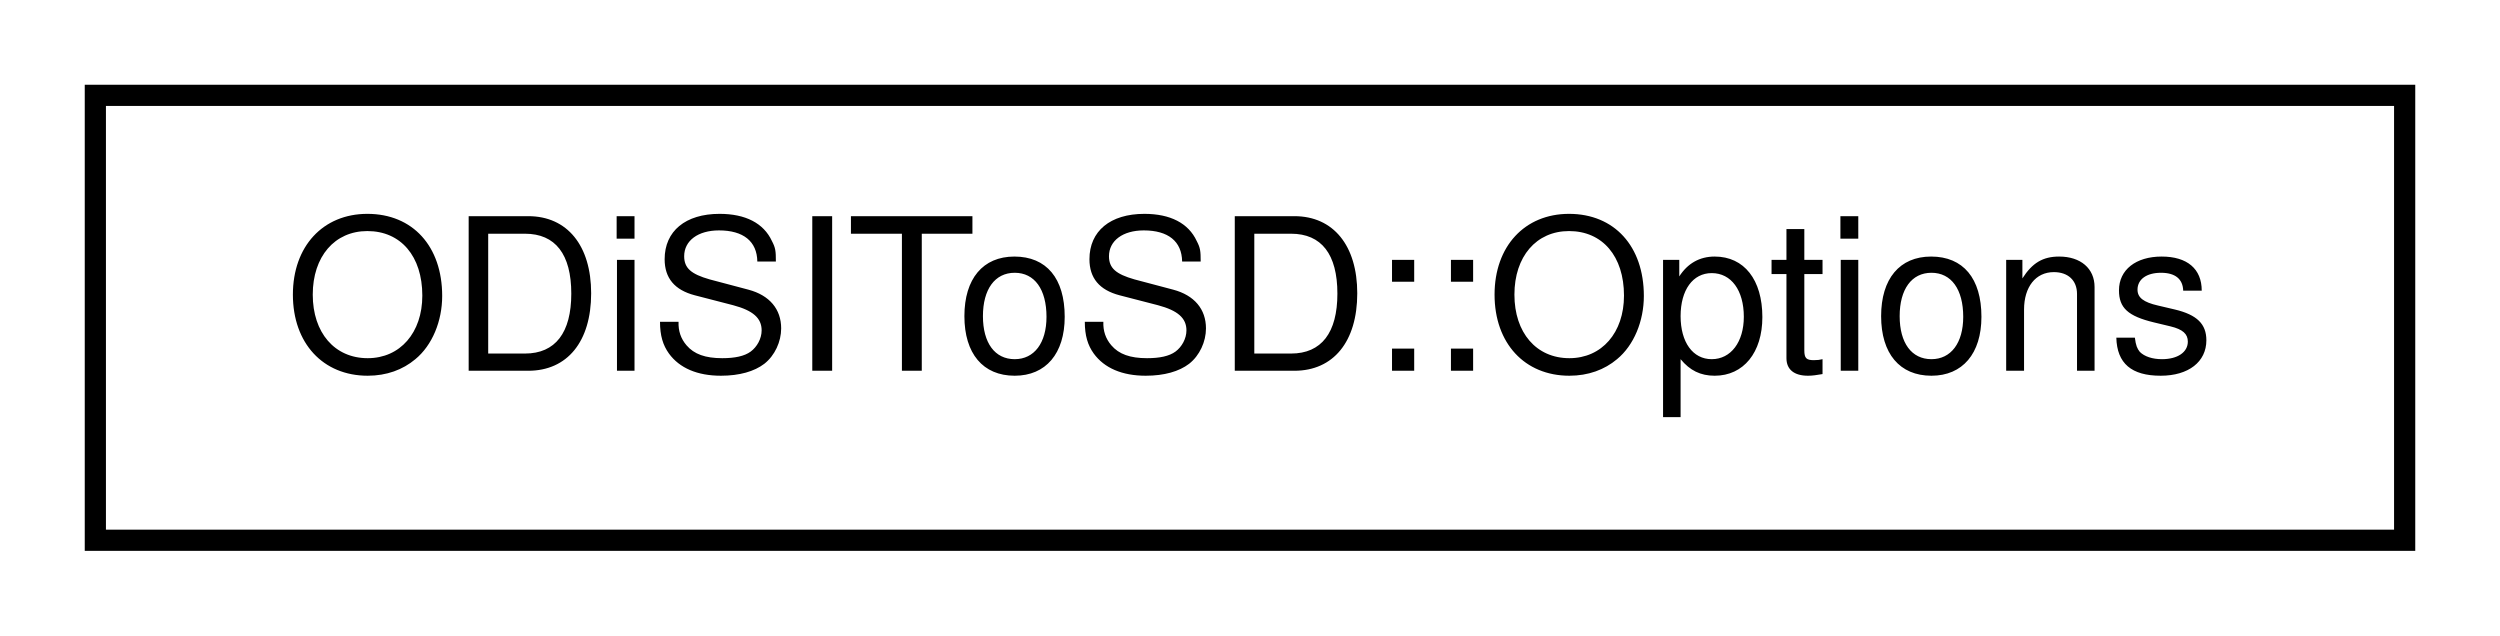
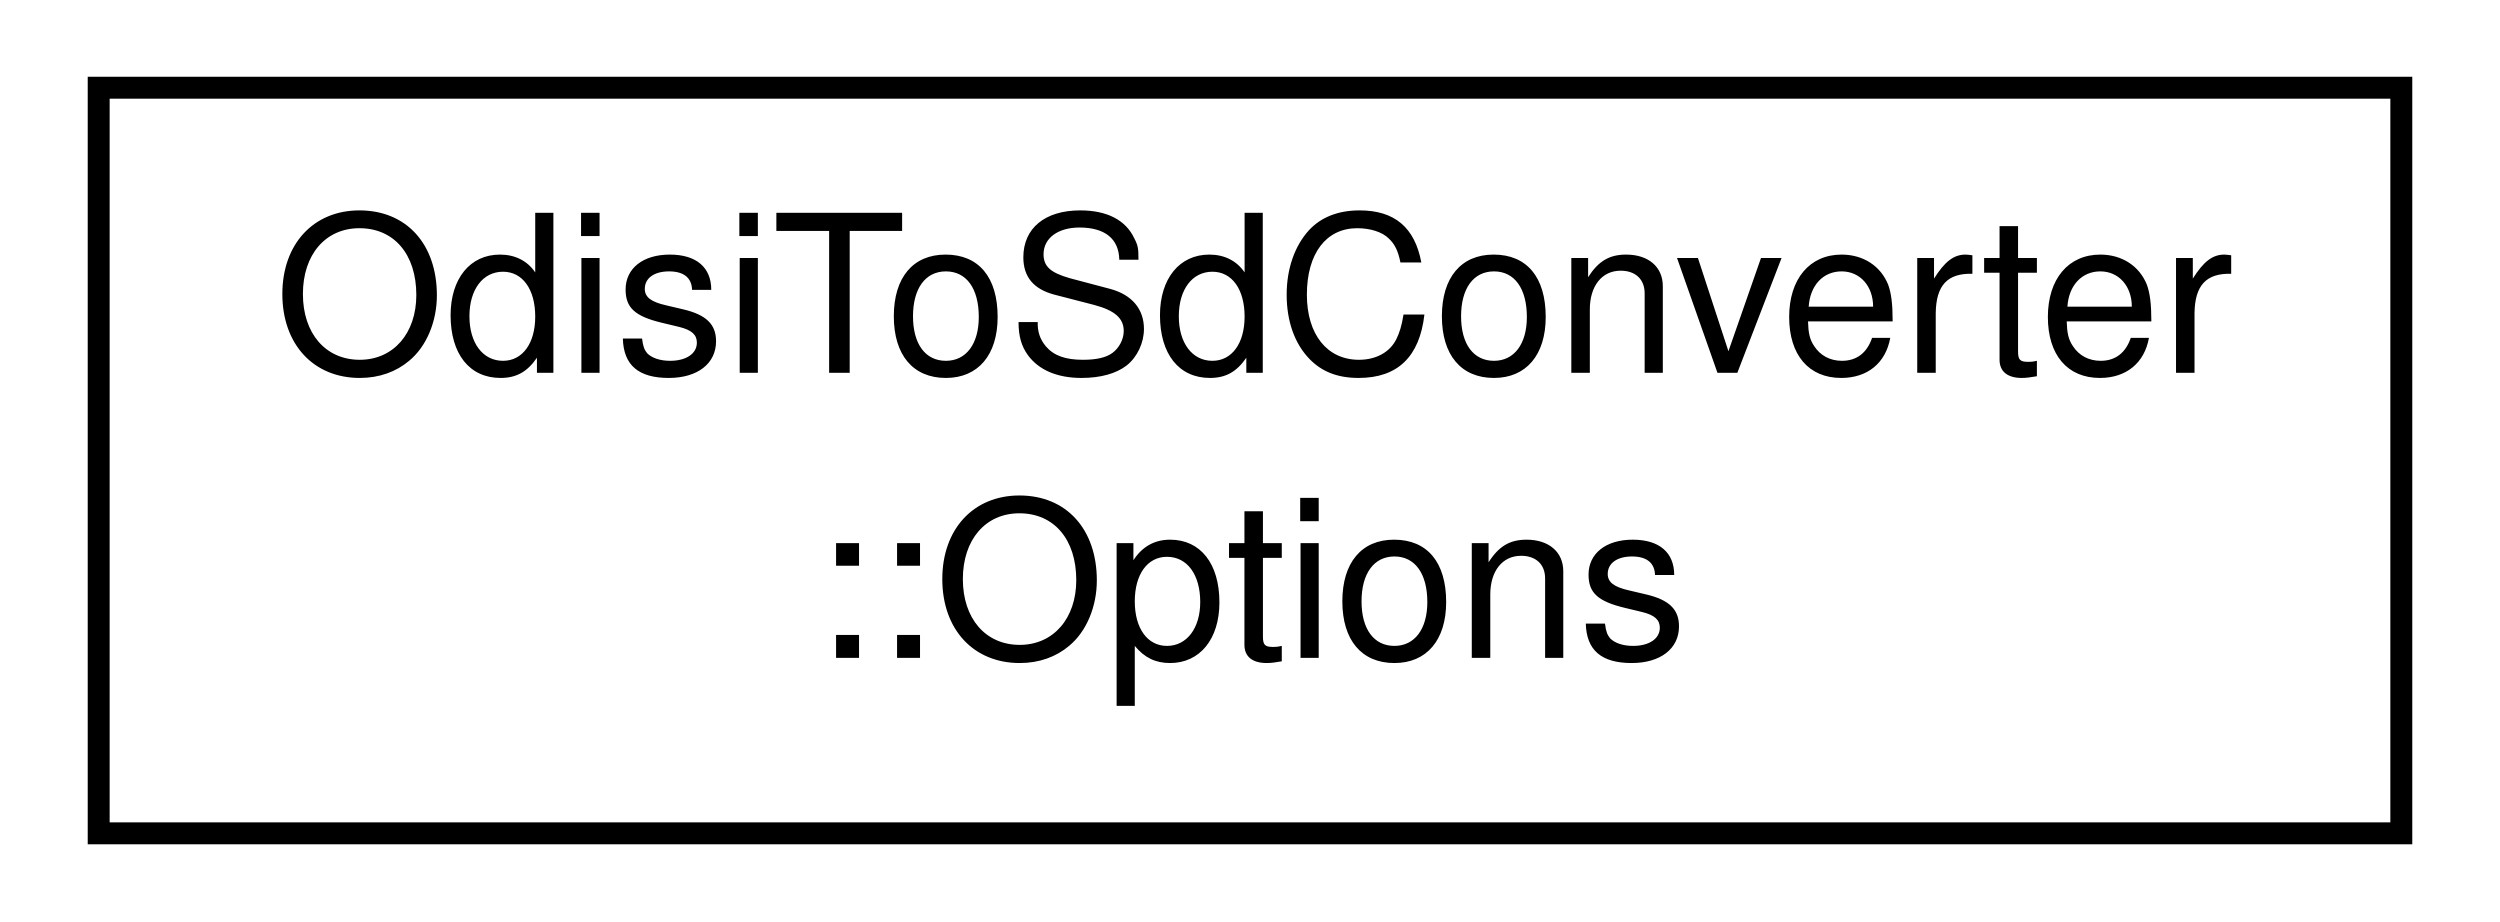
- <svg xmlns="http://www.w3.org/2000/svg" xmlns:xlink="http://www.w3.org/1999/xlink" width="118pt" height="30pt" viewBox="0.00 0.00 118.00 30.00">
-   <g id="graph1" class="graph" transform="scale(1 1) rotate(0) translate(4 26)">
+ <svg xmlns="http://www.w3.org/2000/svg" xmlns:xlink="http://www.w3.org/1999/xlink" width="114pt" height="42pt" viewBox="0.00 0.00 114.00 42.00">
+   <g id="graph1" class="graph" transform="scale(1 1) rotate(0) translate(4 38)">
    <g id="node1" class="node">
-       <a xlink:href="structODiSIToSD_1_1Options.xhtml" target="_top" xlink:title="Strunktur für die Programmeinstellungen. ">
-         <polygon fill="none" stroke="black" points="0.5,-0.5 0.5,-21.5 109.5,-21.5 109.5,-0.5 0.5,-0.5" />
-         <text text-anchor="middle" x="55" y="-8.5" font-family="Helvetica,sans-Serif" font-size="10.00">ODiSIToSD::Options</text>
+       <a xlink:href="structOdisiToSdConverter_1_1Options.xhtml" target="_top" xlink:title="Strunktur für die Programmeinstellungen. ">
+         <polygon fill="none" stroke="black" points="0.5,-0 0.5,-34 105.5,-34 105.5,-0 0.5,-0" />
+         <text text-anchor="start" x="8.5" y="-21" font-family="Helvetica,sans-Serif" font-size="10.00">OdisiToSdConverter</text>
+         <text text-anchor="middle" x="53" y="-8" font-family="Helvetica,sans-Serif" font-size="10.00">::Options</text>
      </a>
    </g>
  </g>
</svg>
